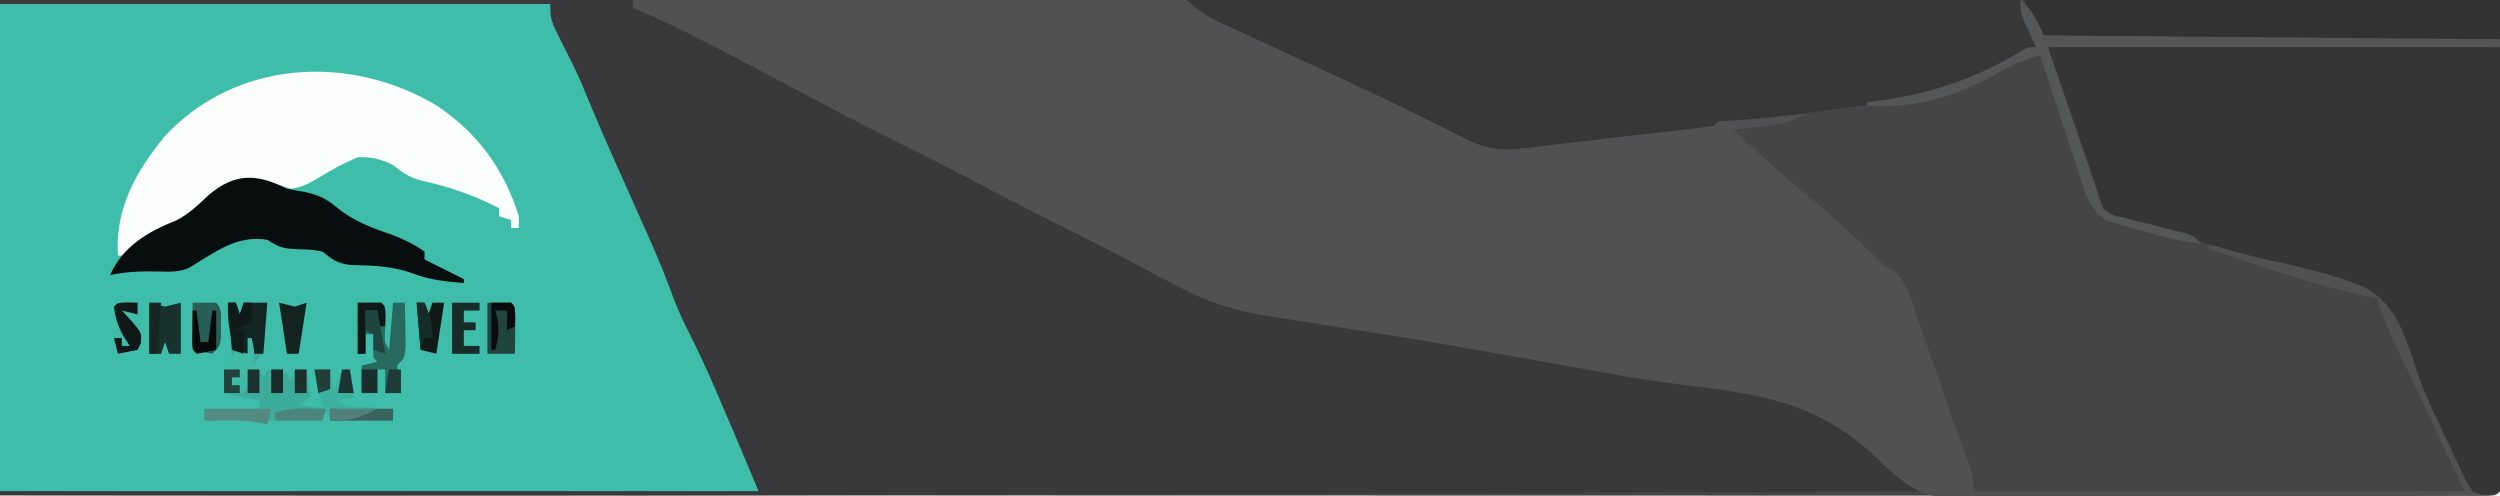
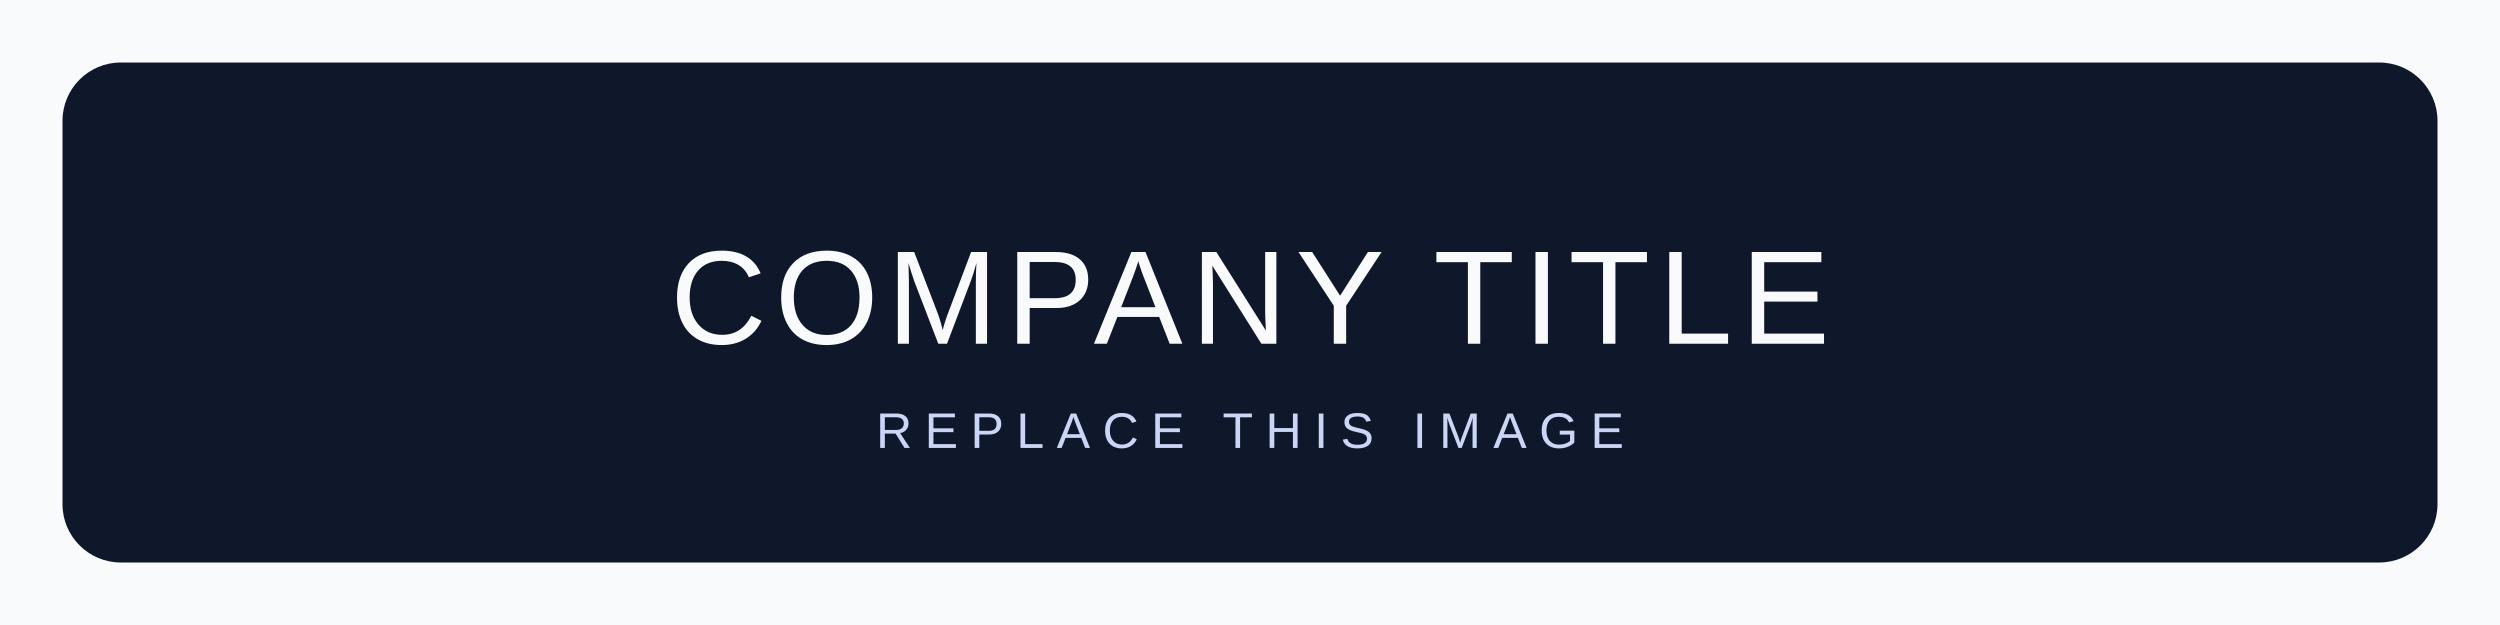
- <svg xmlns="http://www.w3.org/2000/svg" version="1.1" width="636" height="126">
-   <path d="M0 0 C209.88 0 419.76 0 636 0 C636 41.25 636 82.5 636 125 C635 126 635 126 633.205 126.125 C632.017 126.124 632.017 126.124 630.804 126.124 C629.892 126.126 628.979 126.129 628.039 126.131 C627.023 126.128 626.007 126.126 624.96 126.123 C623.887 126.124 622.813 126.125 621.708 126.127 C618.063 126.129 614.418 126.125 610.773 126.12 C608.153 126.121 605.532 126.122 602.912 126.123 C597.191 126.125 591.469 126.123 585.747 126.119 C577.239 126.113 568.731 126.113 560.223 126.114 C545.914 126.115 531.604 126.112 517.295 126.106 C503.12 126.1 488.945 126.096 474.77 126.095 C473.889 126.095 473.009 126.095 472.102 126.095 C467.632 126.094 463.162 126.094 458.692 126.094 C427.002 126.092 395.313 126.085 363.623 126.075 C332.831 126.066 302.039 126.059 271.246 126.055 C270.298 126.055 269.349 126.055 268.372 126.055 C258.846 126.053 249.32 126.052 239.794 126.051 C220.388 126.048 200.981 126.045 181.574 126.042 C180.682 126.042 179.79 126.042 178.87 126.042 C151.51 126.038 124.15 126.032 96.79 126.026 C96.013 126.025 95.236 126.025 94.436 126.025 C62.957 126.017 31.479 126.009 0 126 C0 84.42 0 42.84 0 0 Z " fill="#454547" transform="translate(0,0)" />
-   <path d="M0 0 C46.2 0 92.4 0 140 0 C141.98 4.95 143.96 9.9 146 15 C147.873 18.848 147.873 18.848 149.824 22.656 C150.995 24.991 152.026 27.364 153.043 29.769 C154.26 32.605 155.518 35.421 156.777 38.238 C157.291 39.389 157.805 40.539 158.334 41.725 C159.398 44.105 160.463 46.486 161.529 48.865 C164.5 55.525 167.347 62.208 170 69 C172.351 74.871 174.766 80.637 177.688 86.25 C180.86 92.47 183.557 98.872 186.25 105.312 C186.687 106.351 187.123 107.39 187.573 108.46 C187.987 109.459 188.401 110.459 188.828 111.488 C189.198 112.381 189.569 113.273 189.95 114.193 C191.149 117.399 192.059 120.708 193 124 C129.31 124 65.62 124 0 124 C0 83.08 0 42.16 0 0 Z " fill="#3EBEAA" transform="translate(0,1)" />
-   <path d="M0 0 C53.13 0 106.26 0 161 0 C161 0.66 161 1.32 161 2 C161.684 2.092 162.369 2.183 163.074 2.277 C166.656 3.162 169.62 4.777 172.812 6.562 C174.161 7.299 175.51 8.033 176.859 8.766 C177.548 9.14 178.237 9.515 178.947 9.9 C182.121 11.601 185.337 13.212 188.562 14.812 C189.212 15.136 189.862 15.459 190.531 15.792 C192.687 16.863 194.843 17.931 197 19 C208.385 24.646 219.732 30.341 230.956 36.3 C236.596 39.286 242.284 42.164 248 45 C255.243 48.594 262.412 52.304 269.552 56.098 C277.182 60.134 284.903 63.981 292.642 67.802 C294.076 68.513 294.076 68.513 295.539 69.238 C296.943 69.93 296.943 69.93 298.375 70.635 C300.755 71.872 302.965 73.241 305.23 74.672 C311.523 78.196 318.661 78.865 325.688 79.938 C327.227 80.186 328.767 80.436 330.306 80.687 C334.372 81.347 338.441 81.984 342.512 82.615 C347.435 83.377 352.356 84.151 357.278 84.922 C358.081 85.047 358.884 85.173 359.712 85.303 C360.913 85.491 360.913 85.491 362.138 85.683 C363.76 85.937 365.382 86.19 367.004 86.442 C377.715 88.108 388.357 89.967 398.987 92.099 C411.304 94.528 423.714 96.397 436.119 98.309 C437.648 98.547 439.177 98.788 440.705 99.032 C443.945 99.548 447.155 100.016 450.42 100.347 C458.623 101.276 463.471 104.529 469.75 109.75 C471.516 111.161 473.281 112.573 475.047 113.984 C476.293 115.002 476.293 115.002 477.564 116.041 C480.514 118.414 483.545 120.659 486.61 122.88 C487.069 123.25 487.528 123.619 488 124 C488 124.33 488 124.66 488 125 C446.282 125.171 404.564 125.334 362.846 125.491 C360.445 125.5 358.045 125.509 355.645 125.518 C270.235 125.839 184.827 126.092 85.938 126.062 C84.82 126.062 83.703 126.062 82.552 126.061 C55.034 126.051 27.517 126.031 0 126 C0 125.67 0 125.34 0 125 C63.69 125 127.38 125 193 125 C189.71 117.104 186.403 109.222 183 101.375 C182.381 99.936 182.381 99.936 181.75 98.469 C179.363 92.964 176.813 87.587 174.098 82.237 C172.689 79.367 171.538 76.439 170.438 73.438 C168.503 68.182 166.3 63.102 164 58 C162.018 53.564 160.041 49.125 158.062 44.688 C157.55 43.541 157.038 42.394 156.51 41.213 C153.625 34.737 150.821 28.239 148.143 21.675 C146.623 18.118 144.896 14.685 143.113 11.254 C140 4.951 140 4.951 140 1 C93.8 1 47.6 1 0 1 C0 0.67 0 0.34 0 0 Z " fill="#39383A" transform="translate(0,0)" />
-   <path d="M0 0 C18.108 -0.188 36.215 -0.328 54.323 -0.414 C62.733 -0.456 71.142 -0.512 79.551 -0.604 C86.888 -0.684 94.224 -0.735 101.561 -0.753 C105.44 -0.763 109.317 -0.787 113.196 -0.846 C143.183 -1.282 143.183 -1.282 157 8 C159.536 9.336 162.117 10.562 164.711 11.781 C165.98 12.396 167.249 13.013 168.516 13.631 C169.802 14.254 171.089 14.877 172.375 15.5 C173.044 15.824 173.713 16.149 174.402 16.483 C182.975 20.634 191.565 24.731 200.325 28.476 C204.463 30.254 208.284 32.302 212.188 34.562 C216.699 36.83 219.794 37.22 224.809 36.781 C225.455 36.727 226.102 36.673 226.768 36.617 C235.22 35.873 243.634 34.752 252.046 33.654 C259.722 32.658 267.239 31.731 275 32 C275.33 31.34 275.66 30.68 276 30 C283.26 29.67 290.52 29.34 298 29 C294.469 31.354 291.414 31.658 287.312 32.125 C286.611 32.211 285.909 32.298 285.186 32.387 C283.458 32.598 281.729 32.8 280 33 C288.968 41.437 288.968 41.437 298.375 49.375 C303.801 53.722 308.839 58.43 313.875 63.216 C314.482 63.792 315.089 64.368 315.715 64.961 C316.252 65.474 316.79 65.988 317.344 66.517 C318.959 68.071 318.959 68.071 320.982 69.115 C324.231 72.15 325.16 76.055 326.566 80.199 C326.887 81.108 327.207 82.017 327.537 82.954 C328.558 85.861 329.56 88.774 330.562 91.688 C331.24 93.63 331.919 95.572 332.6 97.514 C333.563 100.263 334.524 103.013 335.476 105.767 C335.763 106.598 336.05 107.428 336.346 108.284 C336.62 109.078 336.894 109.872 337.177 110.691 C337.977 112.936 338.84 115.149 339.715 117.366 C341 121 341 121 341 125 C382.25 125 423.5 125 466 125 C460.39 113.12 454.78 101.24 449 89 C444 78 444 78 444 76 C443.317 75.865 442.634 75.729 441.93 75.59 C427.641 72.538 413.836 67.638 400 63 C403.406 61.84 405.426 62.172 408.824 63.258 C409.762 63.55 410.701 63.842 411.667 64.144 C413.71 64.807 415.753 65.472 417.796 66.138 C422.496 67.654 427.067 69.103 431.945 69.914 C441.89 71.685 441.89 71.685 445.476 75.62 C448.542 80.062 450.612 84.942 452.681 89.907 C454.183 93.428 455.808 96.883 457.457 100.336 C459.8 105.263 462.128 110.196 464.41 115.152 C464.886 116.184 465.362 117.215 465.852 118.277 C466.804 120.535 467.505 122.609 468 125 C469.32 125.33 470.64 125.66 472 126 C453.415 126.211 434.83 126.369 416.244 126.466 C407.613 126.513 398.983 126.576 390.353 126.679 C382.827 126.769 375.302 126.827 367.776 126.847 C363.794 126.858 359.813 126.886 355.831 126.952 C352.076 127.013 348.322 127.031 344.566 127.018 C342.546 127.022 340.526 127.07 338.507 127.12 C328.727 127.021 323.799 123.857 317 117 C301.95 102.534 287.44 100.293 267.415 97.924 C259.739 97.01 252.158 95.723 244.557 94.326 C241.731 93.808 238.903 93.304 236.075 92.801 C234.019 92.435 231.964 92.067 229.909 91.698 C223.963 90.636 218.014 89.594 212.062 88.562 C210.935 88.367 209.808 88.171 208.647 87.969 C201.09 86.668 193.523 85.44 185.949 84.238 C183.998 83.927 182.047 83.616 180.095 83.304 C176.267 82.694 172.437 82.093 168.606 81.498 C166.826 81.215 165.046 80.932 163.266 80.648 C162.464 80.527 161.662 80.405 160.835 80.279 C153.015 79.017 145.931 76.714 138.918 72.996 C137.831 72.425 136.745 71.855 135.625 71.267 C134.491 70.663 133.356 70.059 132.188 69.438 C129.776 68.168 127.363 66.902 124.949 65.637 C124.055 65.166 124.055 65.166 123.142 64.687 C117.964 61.968 112.742 59.343 107.5 56.75 C100.321 53.191 93.22 49.505 86.143 45.749 C80.469 42.748 74.749 39.853 69 37 C57.758 31.418 46.671 25.555 35.594 19.652 C28.556 15.906 21.501 12.202 14.375 8.625 C13.736 8.303 13.097 7.981 12.439 7.65 C8.348 5.611 4.213 3.765 0 2 C0 1.34 0 0.68 0 0 Z " fill="#515153" transform="translate(161,0)" />
-   <path d="M0 0 C1.448 -0.004 1.448 -0.004 2.925 -0.008 C22.263 -0.049 41.53 0.588 60.875 1.125 C60.875 38.415 60.875 75.705 60.875 114.125 C57.722 115.176 56.834 115.444 53.875 114.125 C52.402 111.898 52.402 111.898 51.027 108.93 C50.254 107.283 50.254 107.283 49.466 105.603 C48.92 104.414 48.375 103.225 47.812 102 C47.221 100.775 46.627 99.551 46.03 98.328 C43.206 92.489 40.668 86.776 38.738 80.566 C36.192 72.958 33.88 66.346 26.559 62.286 C18.404 58.774 9.665 56.908 1.016 55.05 C-4.874 53.771 -10.613 52.007 -16.375 50.25 C-23.812 48.025 -23.812 48.025 -31.344 46.16 C-32.509 45.88 -33.674 45.601 -34.875 45.312 C-36.29 45.024 -36.29 45.024 -37.734 44.73 C-41.816 41.99 -42.622 37.655 -44.125 33.125 C-44.537 31.938 -44.948 30.751 -45.372 29.528 C-46.505 26.248 -47.608 22.958 -48.699 19.663 C-49.383 17.599 -50.074 15.538 -50.766 13.477 C-51.204 12.162 -51.641 10.846 -52.078 9.531 C-52.472 8.349 -52.865 7.166 -53.271 5.947 C-54.125 3.125 -54.125 3.125 -54.125 1.125 C-36.082 0.287 -18.06 0.016 0 0 Z " fill="#353537" transform="translate(575.125,10.875)" />
-   <path d="M0 0 C69.96 0 139.92 0 212 0 C216 9 216 9 216 12 C204.475 18.688 194.07 24.294 180.694 25.698 C177.363 26.072 174.049 26.541 170.73 27.012 C159.645 28.569 148.604 30.073 137.423 30.75 C135.053 30.737 135.053 30.737 134 32 C131.694 32.349 129.379 32.638 127.062 32.902 C126.35 32.985 125.637 33.068 124.902 33.153 C122.602 33.418 120.301 33.678 118 33.938 C116.51 34.108 115.021 34.28 113.531 34.451 C111.292 34.709 109.052 34.966 106.812 35.22 C102.97 35.655 99.13 36.103 95.293 36.575 C94.53 36.668 93.768 36.76 92.982 36.856 C91.54 37.032 90.098 37.211 88.656 37.394 C82.139 38.186 77.451 38.6 71.492 35.613 C69.91 34.834 69.91 34.834 68.295 34.038 C67.166 33.469 66.038 32.899 64.875 32.312 C63.068 31.421 61.26 30.529 59.451 29.64 C58.199 29.024 56.948 28.407 55.697 27.789 C49.017 24.495 42.264 21.368 35.5 18.25 C33.178 17.175 30.857 16.099 28.535 15.023 C25.35 13.549 22.164 12.076 18.976 10.606 C16.294 9.369 13.615 8.123 10.938 6.875 C10.164 6.521 9.391 6.167 8.594 5.802 C5.076 4.154 2.786 2.786 0 0 Z " fill="#373738" transform="translate(302,0)" />
-   <path d="M0 0 C10.487 7.029 17.123 16.147 20.93 28.172 C20.93 29.162 20.93 30.152 20.93 31.172 C20.27 31.172 19.61 31.172 18.93 31.172 C18.93 30.512 18.93 29.852 18.93 29.172 C17.445 28.677 17.445 28.677 15.93 28.172 C15.93 27.512 15.93 26.852 15.93 26.172 C9.275 22.711 3.029 20.596 -4.301 19.016 C-7.172 18.141 -8.752 17.028 -11.07 15.172 C-14.1 13.617 -16.658 13.019 -20.07 13.172 C-23.642 14.673 -26.844 16.461 -30.152 18.473 C-32.611 19.905 -34.278 20.854 -37.07 21.172 C-38.163 20.842 -39.257 20.512 -40.383 20.172 C-46.701 18.459 -51.555 19.978 -57.176 22.934 C-59.091 24.186 -60.421 25.476 -61.945 27.172 C-65.051 30.567 -68.531 31.702 -72.797 33.227 C-75.535 34.365 -77.154 35.936 -79.07 38.172 C-79.73 38.172 -80.39 38.172 -81.07 38.172 C-81.841 26.356 -76.564 16.92 -69.258 7.945 C-51.067 -11.685 -22.155 -13.191 0 0 Z " fill="#FAFDFC" transform="translate(111.0703,26.82812)" />
-   <path d="M0 0 C39.93 0 79.86 0 121 0 C121 3.3 121 6.6 121 10 C82.72 10 44.44 10 5 10 C1 3 1 3 0 0 Z " fill="#303234" transform="translate(515,0)" />
-   <path d="M0 0 C1.453 0.3 2.912 0.569 4.375 0.812 C7.904 1.516 9.982 2.523 12.75 4.812 C17.054 8.363 21.719 10.001 26.949 11.824 C29.901 12.962 32.413 14.181 35 16 C35 16.66 35 17.32 35 18 C35.536 18.268 36.072 18.536 36.625 18.812 C39.417 20.208 42.208 21.604 45 23 C45 23.33 45 23.66 45 24 C40.31 23.628 36.208 23.194 31.812 21.5 C26.671 19.611 21.572 19.55 16.137 19.406 C12.689 18.96 11.665 18.077 9 16 C6.29 15.5 6.29 15.5 3.438 15.438 C-0.406 15.265 -1.71 15.194 -5 13 C-12.784 11.703 -18.532 16.291 -24.965 20.191 C-27.693 21.275 -29.95 21.156 -32.875 21.062 C-37.057 20.986 -40.893 21.087 -45 22 C-41.805 14.68 -35.371 10.933 -28.227 8.098 C-24.946 6.48 -22.575 4.086 -19.91 1.617 C-13.122 -4.129 -7.571 -3.786 0 0 Z " fill="#080D0D" transform="translate(73,48)" />
-   <path d="M0 0 C3.245 2.782 3.867 4.734 6 9 C44.28 9.33 82.56 9.66 122 10 C122 10.66 122 11.32 122 12 C84.05 12 46.1 12 7 12 C10.63 22.56 14.26 33.12 18 44 C18.99 46.97 19.98 49.94 21 53 C23.352 54.787 23.352 54.787 26.254 55.34 C27.273 55.618 28.292 55.895 29.342 56.182 C30.405 56.431 31.467 56.681 32.562 56.938 C34.669 57.484 36.775 58.034 38.879 58.59 C39.813 58.815 40.747 59.041 41.709 59.273 C44 60 44 60 46 62 C40.204 61.342 34.822 59.955 29.25 58.25 C28.401 58.01 27.551 57.77 26.676 57.523 C25.452 57.148 25.452 57.148 24.203 56.766 C23.1 56.437 23.1 56.437 21.974 56.103 C16.987 53.317 15.741 46.751 14.082 41.637 C13.82 40.845 13.558 40.053 13.288 39.237 C12.457 36.722 11.635 34.205 10.812 31.688 C10.249 29.976 9.684 28.264 9.119 26.553 C7.74 22.371 6.368 18.186 5 14 C1.498 15.104 -1.713 16.238 -4.883 18.094 C-16.333 24.6 -25.703 27.443 -39 27 C-39 26.67 -39 26.34 -39 26 C-38.433 25.931 -37.866 25.862 -37.282 25.792 C-23.084 23.949 -11.862 20.316 0.378 12.854 C2 12 2 12 4 12 C3.711 11.385 3.422 10.77 3.125 10.137 C2.754 9.328 2.382 8.52 2 7.688 C1.629 6.887 1.258 6.086 0.875 5.262 C0 3 0 3 0 0 Z " fill="#555658" transform="translate(514,0)" />
-   <path d="M0 0 C0.66 0 1.32 0 2 0 C2.33 0.99 2.66 1.98 3 3 C3.33 2.01 3.66 1.02 4 0 C5.98 0 7.96 0 10 0 C9.886 2.126 9.759 4.251 9.625 6.375 C9.555 7.558 9.486 8.742 9.414 9.961 C9 13 9 13 7 15 C6.67 15.66 6.34 16.32 6 17 C6.66 17 7.32 17 8 17 C8.33 17.66 8.66 18.32 9 19 C9.33 18.34 9.66 17.68 10 17 C12.438 17.375 12.438 17.375 15 18 C15.33 18.66 15.66 19.32 16 20 C16.33 19.01 16.66 18.02 17 17 C17.99 17 18.98 17 20 17 C20.33 19.31 20.66 21.62 21 24 C20.01 24.66 19.02 25.32 18 26 C20.31 26.33 22.62 26.66 25 27 C24.67 27.99 24.34 28.98 24 30 C14 30 4 30 -6 30 C-6 29.01 -6 28.02 -6 27 C-1.38 27 3.24 27 8 27 C8 26.34 8 25.68 8 25 C3.545 24.01 3.545 24.01 -1 23 C-1 21.02 -1 19.04 -1 17 C0.32 16.34 1.64 15.68 3 15 C2.34 14.67 1.68 14.34 1 14 C0.586 10.84 0.586 10.84 0.375 6.938 C0.3 5.647 0.225 4.357 0.148 3.027 C0.099 2.028 0.05 1.029 0 0 Z " fill="#3BAC9A" transform="translate(58,77)" />
-   <path d="M0 0 C1.98 0 3.96 0 6 0 C7 1 7 1 7.062 2.996 C7.021 4.621 6.979 6.246 6.938 7.871 C6.852 10.055 6.852 10.055 8 12 C8.33 8.04 8.66 4.08 9 0 C9.99 0 10.98 0 12 0 C12.054 2.291 12.093 4.583 12.125 6.875 C12.148 8.151 12.171 9.427 12.195 10.742 C12 14 12 14 10 16 C10.337 18.516 10.337 18.516 11 21 C11 21.66 11 22.32 11 23 C9.68 23 8.36 23 7 23 C7 21.02 7 19.04 7 17 C6.34 17 5.68 17 5 17 C5 18.98 5 20.96 5 23 C3.68 23 2.36 23 1 23 C1 20.69 1 18.38 1 16 C2.32 15.67 3.64 15.34 5 15 C4.67 14.67 4.34 14.34 4 14 C3.959 12 3.957 10 4 8 C3.34 8 2.68 8 2 8 C2 9.65 2 11.3 2 13 C1.34 13 0.68 13 0 13 C0 8.71 0 4.42 0 0 Z " fill="#27695E" transform="translate(91,77)" />
-   <path d="M0 0 C1.32 0 2.64 0 4 0 C4.33 1.65 4.66 3.3 5 5 C5.66 3.35 6.32 1.7 7 0 C7.66 0 8.32 0 9 0 C9.33 2.31 9.66 4.62 10 7 C8.68 7.33 7.36 7.66 6 8 C7.878 9.878 11.039 9.391 13.562 9.562 C14.76 9.646 15.958 9.73 17.191 9.816 C18.118 9.877 19.045 9.938 20 10 C20 10.99 20 11.98 20 13 C14.72 13 9.44 13 4 13 C1.492 7.984 0.533 5.33 0 0 Z " fill="#3CB19F" transform="translate(80,94)" />
-   <path d="M0 0 C0.66 0 1.32 0 2 0 C2.33 0.99 2.66 1.98 3 3 C3.33 2.01 3.66 1.02 4 0 C5.98 0 7.96 0 10 0 C9.67 4.29 9.34 8.58 9 13 C6.69 13 4.38 13 2 13 C0.548 8.463 -0.235 4.819 0 0 Z " fill="#142623" transform="translate(58,77)" />
-   <path d="M0 0 C1.32 0.33 2.64 0.66 4 1 C5.32 0.67 6.64 0.34 8 0 C8 4.29 8 8.58 8 13 C7.01 13 6.02 13 5 13 C4.67 12.01 4.34 11.02 4 10 C3.67 10.99 3.34 11.98 3 13 C2.01 13 1.02 13 0 13 C0 8.71 0 4.42 0 0 Z " fill="#19312D" transform="translate(38,77)" />
-   <path d="M0 0 C1.98 0 3.96 0 6 0 C7.666 1.666 7.171 3.66 7.188 5.938 C7.202 6.833 7.216 7.729 7.23 8.652 C7 11 7 11 5 13 C3.35 12.67 1.7 12.34 0 12 C0 8.04 0 4.08 0 0 Z " fill="#275E55" transform="translate(49,77)" />
-   <path d="M0 0 C1.98 0 3.96 0 6 0 C7 1 7 1 7.098 3.723 C7.086 4.825 7.074 5.927 7.062 7.062 C7.053 8.167 7.044 9.272 7.035 10.41 C7.024 11.265 7.012 12.119 7 13 C4.667 13 2.333 13 0 13 C0 8.71 0 4.42 0 0 Z " fill="#20453E" transform="translate(124,77)" />
-   <path d="M0 0 C2.31 0 4.62 0 7 0 C7 0.66 7 1.32 7 2 C5.68 2 4.36 2 3 2 C3 2.99 3 3.98 3 5 C3.99 5 4.98 5 6 5 C6 5.66 6 6.32 6 7 C5.01 7 4.02 7 3 7 C3 8.32 3 9.64 3 11 C4.32 11 5.64 11 7 11 C7 11.66 7 12.32 7 13 C4.69 13 2.38 13 0 13 C0 8.71 0 4.42 0 0 Z " fill="#182D29" transform="translate(115,77)" />
-   <path d="M0 0 C0.66 0 1.32 0 2 0 C2.33 0.99 2.66 1.98 3 3 C3.33 2.01 3.66 1.02 4 0 C4.99 0 5.98 0 7 0 C6.34 4.29 5.68 8.58 5 13 C3.68 12.67 2.36 12.34 1 12 C0.67 8.04 0.34 4.08 0 0 Z " fill="#0F1A18" transform="translate(106,77)" />
-   <path d="M0 0 C0.33 0 0.66 0 1 0 C2.556 5.657 1.243 8.797 -1 14 C-2.65 14 -4.3 14 -6 14 C-6 12.02 -6 10.04 -6 8 C-4.68 7.34 -3.36 6.68 -2 6 C-2.66 5.67 -3.32 5.34 -4 5 C-3.67 4.34 -3.34 3.68 -3 3 C-2.01 3.33 -1.02 3.66 0 4 C0 2.68 0 1.36 0 0 Z " fill="#3FBAA7" transform="translate(63,86)" />
-   <path d="M0 0 C1.207 0.031 1.207 0.031 2.438 0.062 C2.438 1.052 2.438 2.042 2.438 3.062 C1.117 2.732 -0.203 2.402 -1.562 2.062 C-0.717 2.97 0.129 3.877 1 4.812 C3.464 7.733 3.464 7.733 3.25 10.438 C2.982 10.974 2.714 11.51 2.438 12.062 C0.787 12.393 -0.863 12.723 -2.562 13.062 C-2.893 11.742 -3.223 10.422 -3.562 9.062 C-2.902 9.062 -2.243 9.062 -1.562 9.062 C-1.562 9.723 -1.562 10.383 -1.562 11.062 C-0.902 11.062 -0.242 11.062 0.438 11.062 C-0.274 9.98 -0.274 9.98 -1 8.875 C-2.511 6.156 -3.221 4.135 -3.562 1.062 C-2.562 0.062 -2.562 0.062 0 0 Z " fill="#0F1917" transform="translate(32.5625,76.9375)" />
-   <path d="M0 0 C5.61 0 11.22 0 17 0 C16.67 1.32 16.34 2.64 16 4 C15.295 3.836 14.59 3.673 13.863 3.504 C10.903 2.983 8.189 2.901 5.188 2.938 C4.212 2.947 3.236 2.956 2.23 2.965 C1.494 2.976 0.758 2.988 0 3 C0 2.01 0 1.02 0 0 Z " fill="#538B83" transform="translate(52,104)" />
-   <path d="M0 0 C5.28 0 10.56 0 16 0 C16 0.99 16 1.98 16 3 C10.72 3 5.44 3 0 3 C0 2.01 0 1.02 0 0 Z " fill="#3C625C" transform="translate(84,104)" />
-   <path d="M0 0 C1.32 0.33 2.64 0.66 4 1 C4.99 0.67 5.98 0.34 7 0 C6.34 4.29 5.68 8.58 5 13 C4.01 13 3.02 13 2 13 C1.34 8.71 0.68 4.42 0 0 Z " fill="#132320" transform="translate(71,77)" />
-   <path d="M0 0 C1.98 0 3.96 0 6 0 C7 1 7 1 7.062 3.562 C7.042 4.367 7.021 5.171 7 6 C6.34 6 5.68 6 5 6 C5 4.68 5 3.36 5 2 C4.01 2 3.02 2 2 2 C2 3.32 2 4.64 2 6 C2.66 6.33 3.32 6.66 4 7 C3.34 7 2.68 7 2 7 C2 8.98 2 10.96 2 13 C1.34 13 0.68 13 0 13 C0 8.71 0 4.42 0 0 Z " fill="#0F1816" transform="translate(91,77)" />
-   <path d="M0 0 C0.66 0 1.32 0 2 0 C2.33 0.99 2.66 1.98 3 3 C3.33 2.01 3.66 1.02 4 0 C4.66 0 5.32 0 6 0 C6 1.65 6 3.3 6 5 C4.02 5.99 4.02 5.99 2 7 C2.66 7 3.32 7 4 7 C4 8.98 4 10.96 4 13 C3.01 12.67 2.02 12.34 1 12 C0.67 8.04 0.34 4.08 0 0 Z " fill="#0F1B19" transform="translate(58,77)" />
-   <path d="M0 0 C0.901 0.009 1.802 0.018 2.73 0.027 C3.418 0.039 4.105 0.051 4.812 0.062 C4.482 1.052 4.152 2.042 3.812 3.062 C-0.147 3.062 -4.107 3.062 -8.188 3.062 C-8.188 2.402 -8.188 1.742 -8.188 1.062 C-5.173 0.058 -3.146 -0.041 0 0 Z " fill="#4C857C" transform="translate(78.1875,103.9375)" />
-   <path d="M0 0 C1.65 0 3.3 0 5 0 C6 1 6 1 6.062 3.562 C6.042 4.367 6.021 5.171 6 6 C5.01 6.495 5.01 6.495 4 7 C4 5.35 4 3.7 4 2 C3.01 2 2.02 2 1 2 C1.186 2.722 1.371 3.444 1.562 4.188 C2.02 7.128 1.735 9.141 1 12 C0.67 12 0.34 12 0 12 C0 8.04 0 4.08 0 0 Z " fill="#070B0B" transform="translate(125,77)" />
-   <path d="M0 0 C0.99 0 1.98 0 3 0 C2.67 4.29 2.34 8.58 2 13 C1.34 13 0.68 13 0 13 C0 8.71 0 4.42 0 0 Z " fill="#152724" transform="translate(38,77)" />
-   <path d="M0 0 C0.33 0 0.66 0 1 0 C1.33 2.64 1.66 5.28 2 8 C2.66 8 3.32 8 4 8 C4.33 5.36 4.66 2.72 5 0 C5.33 0 5.66 0 6 0 C6 3.3 6 6.6 6 10 C4.344 10.382 2.675 10.714 1 11 C0 10 0 10 -0.098 7.715 C-0.086 6.798 -0.074 5.882 -0.062 4.938 C-0.053 4.018 -0.044 3.099 -0.035 2.152 C-0.024 1.442 -0.012 0.732 0 0 Z " fill="#070A09" transform="translate(49,79)" />
-   <path d="M0 0 C0.99 0 1.98 0 3 0 C3.66 3.63 4.32 7.26 5 11 C4.01 10.67 3.02 10.34 2 10 C2 8.68 2 7.36 2 6 C1.34 5.67 0.68 5.34 0 5 C0 3.35 0 1.7 0 0 Z " fill="#1E453F" transform="translate(93,79)" />
-   <path d="M0 0 C0.66 0 1.32 0 2 0 C3.498 3.371 4 5.204 4 9 C3.34 9 2.68 9 2 9 C1.67 9.99 1.34 10.98 1 12 C0.67 8.04 0.34 4.08 0 0 Z " fill="#162C28" transform="translate(106,77)" />
-   <path d="M0 0 C1.32 0 2.64 0 4 0 C4 1.98 4 3.96 4 6 C2.68 6 1.36 6 0 6 C0 4.02 0 2.04 0 0 Z " fill="#192E2B" transform="translate(92,94)" />
-   <path d="M0 0 C3.96 0 7.92 0 12 0 C7.29 2.355 5.228 3.114 0 3 C0 2.01 0 1.02 0 0 Z " fill="#508079" transform="translate(84,104)" />
-   <path d="M0 0 C1.32 0 2.64 0 4 0 C4 0.66 4 1.32 4 2 C3.34 2 2.68 2 2 2 C2 2.66 2 3.32 2 4 C2.66 4 3.32 4 4 4 C4 4.66 4 5.32 4 6 C2.68 6 1.36 6 0 6 C0 4.02 0 2.04 0 0 Z " fill="#21423C" transform="translate(57,94)" />
-   <path d="M0 0 C0.66 0 1.32 0 2 0 C2.33 1.98 2.66 3.96 3 6 C1.68 6 0.36 6 -1 6 C-0.67 4.02 -0.34 2.04 0 0 Z " fill="#1D3531" transform="translate(87,94)" />
-   <path d="M0 0 C1.32 0 2.64 0 4 0 C4 1.65 4 3.3 4 5 C3.01 5.33 2.02 5.66 1 6 C0.67 4.02 0.34 2.04 0 0 Z " fill="#213E38" transform="translate(80,94)" />
-   <path d="M0 0 C0.99 0 1.98 0 3 0 C3 1.98 3 3.96 3 6 C2.01 6 1.02 6 0 6 C0 4.02 0 2.04 0 0 Z " fill="#1B2C28" transform="translate(69,94)" />
-   <path d="M0 0 C0.99 0 1.98 0 3 0 C3 1.98 3 3.96 3 6 C1.68 6 0.36 6 -1 6 C-0.67 4.02 -0.34 2.04 0 0 Z " fill="#1E3B35" transform="translate(99,94)" />
-   <path d="M0 0 C0.99 0 1.98 0 3 0 C3 1.98 3 3.96 3 6 C2.01 6 1.02 6 0 6 C0 4.02 0 2.04 0 0 Z " fill="#19302C" transform="translate(75,94)" />
-   <path d="M0 0 C0.99 0 1.98 0 3 0 C3 1.98 3 3.96 3 6 C2.01 6 1.02 6 0 6 C0 4.02 0 2.04 0 0 Z " fill="#1B312D" transform="translate(63,94)" />
+ <svg xmlns="http://www.w3.org/2000/svg" width="1200" height="300" viewBox="0 0 1200 300">
+   <rect width="1200" height="300" fill="#f8fafc" />
+   <rect x="30" y="30" width="1140" height="240" rx="28" fill="#0f172a" />
+   <text x="600" y="165" text-anchor="middle" font-family="'Arial', sans-serif" font-size="64" fill="#f8fafc" letter-spacing="4">
+     COMPANY TITLE
+   </text>
+   <text x="600" y="215" text-anchor="middle" font-family="'Arial', sans-serif" font-size="24" fill="#cbd5f5" letter-spacing="6">
+     REPLACE THIS IMAGE
+   </text>
</svg>
